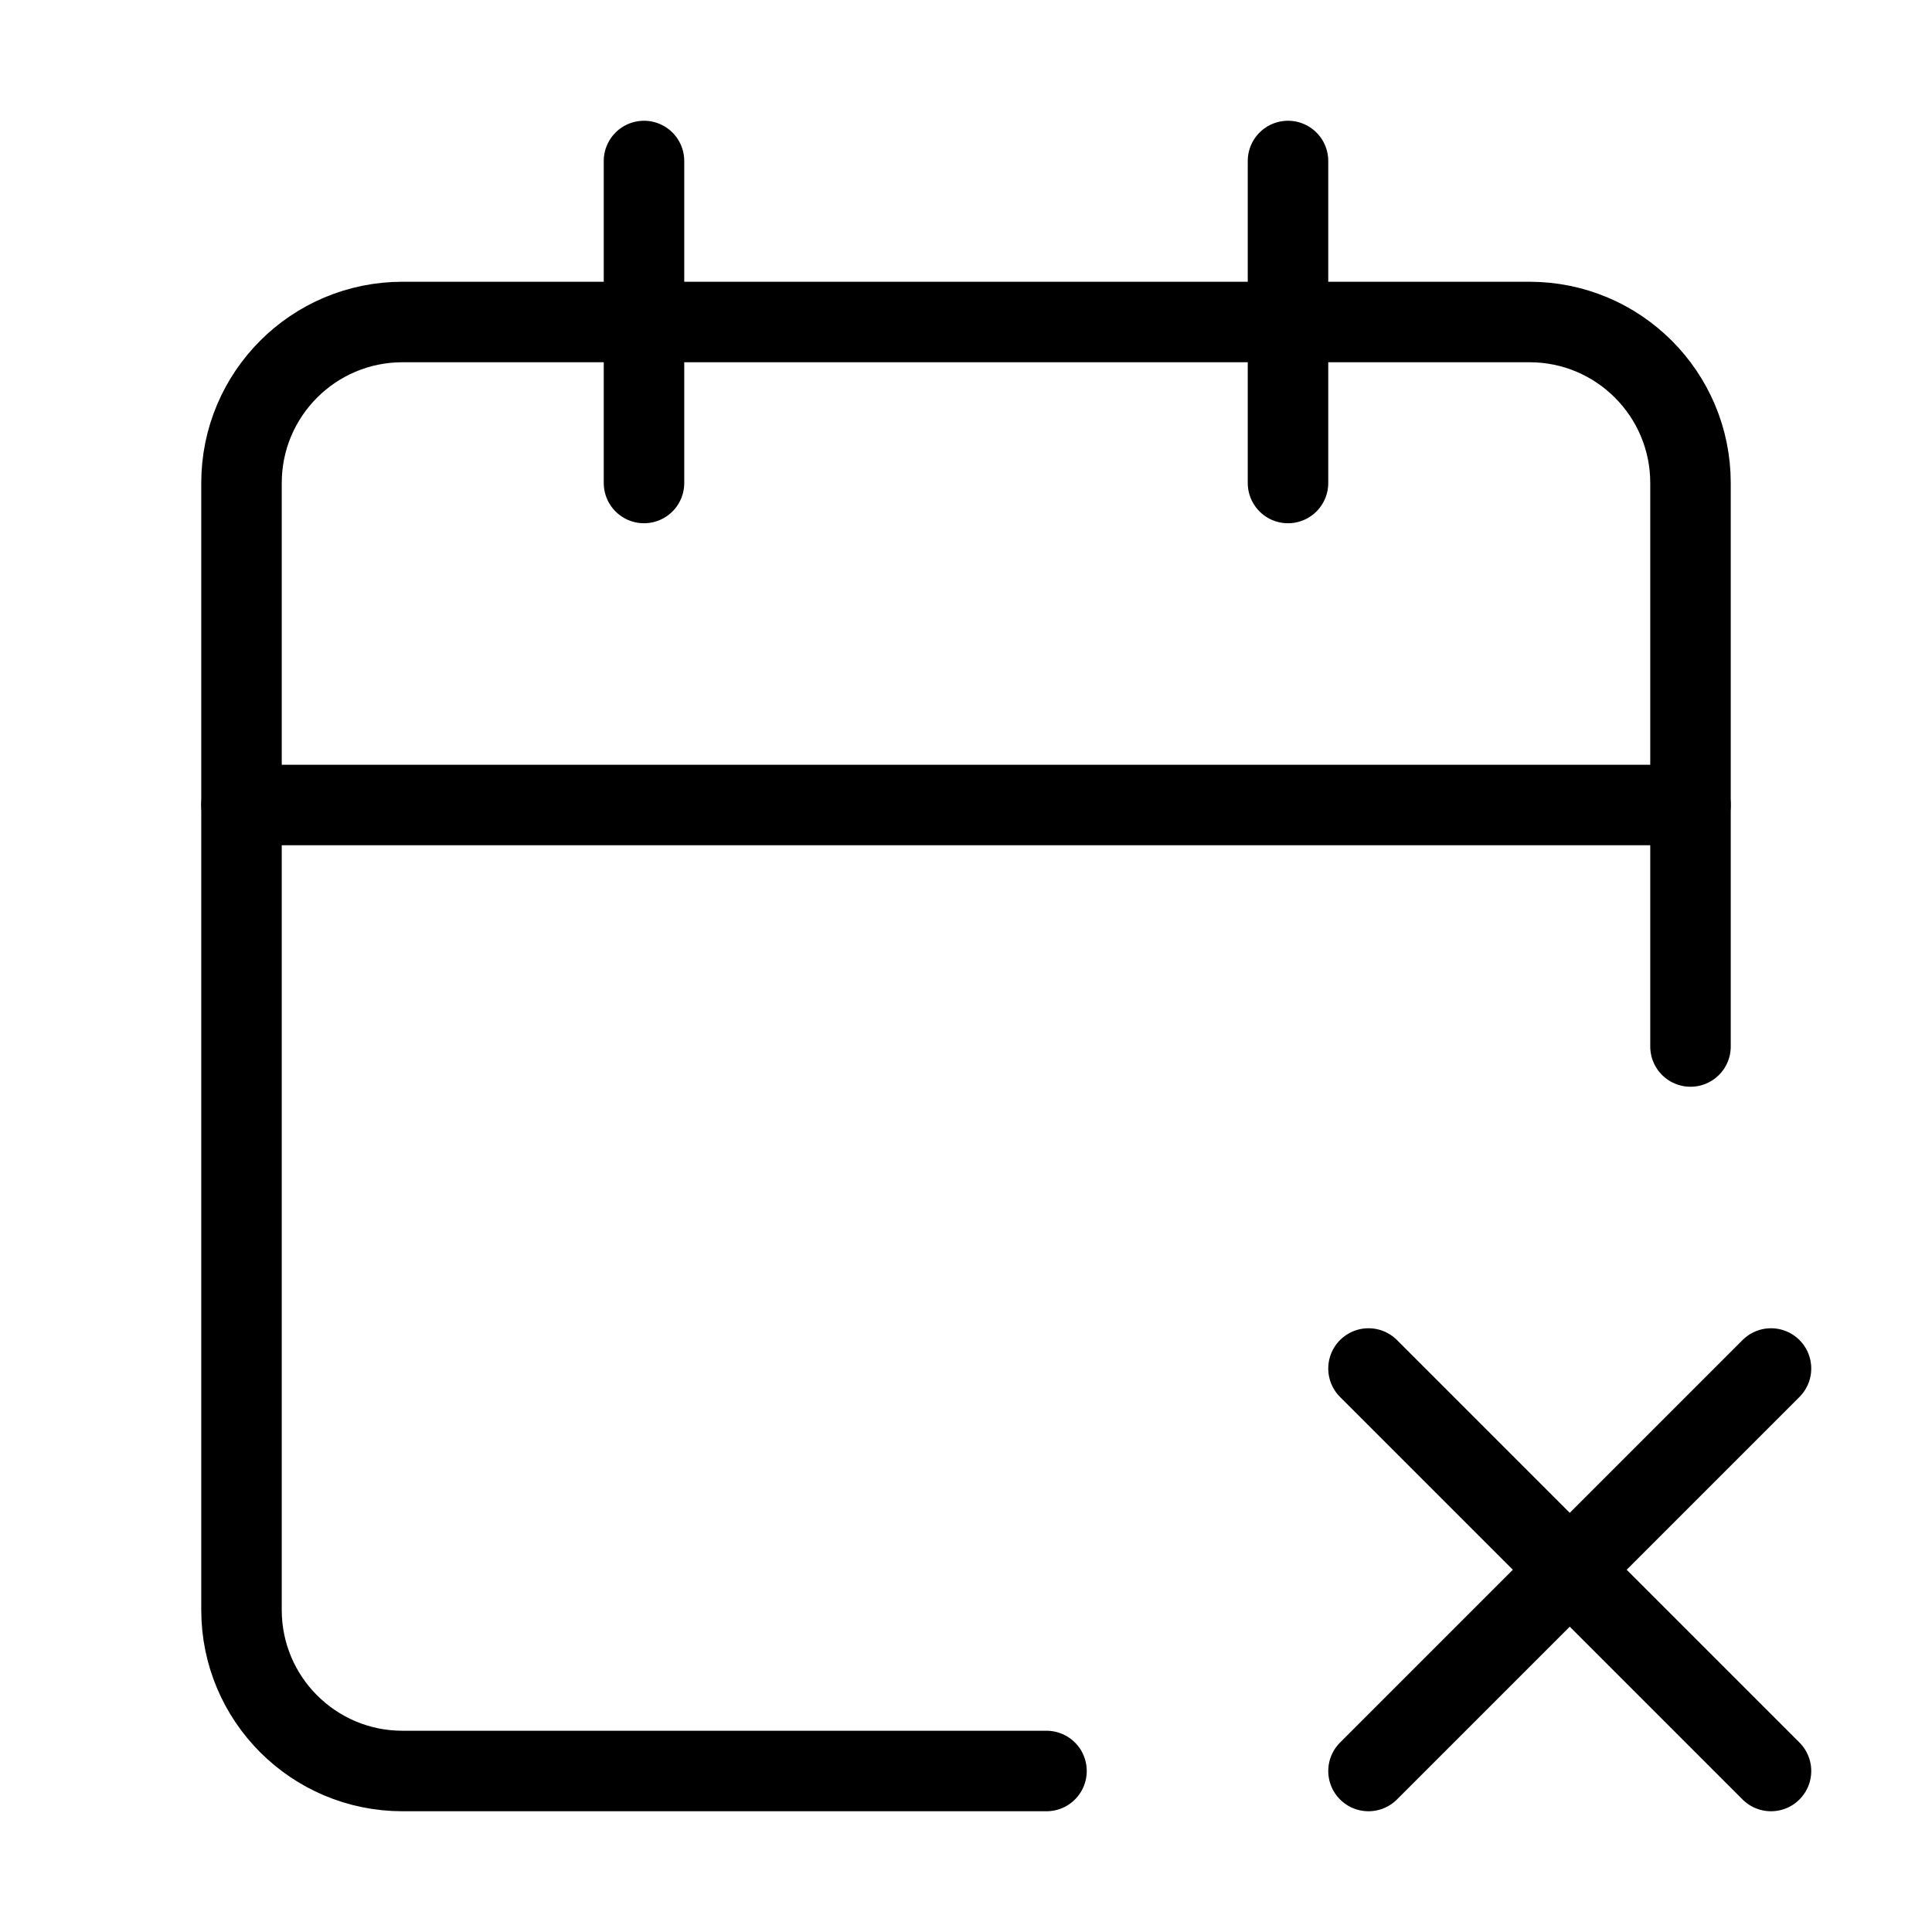
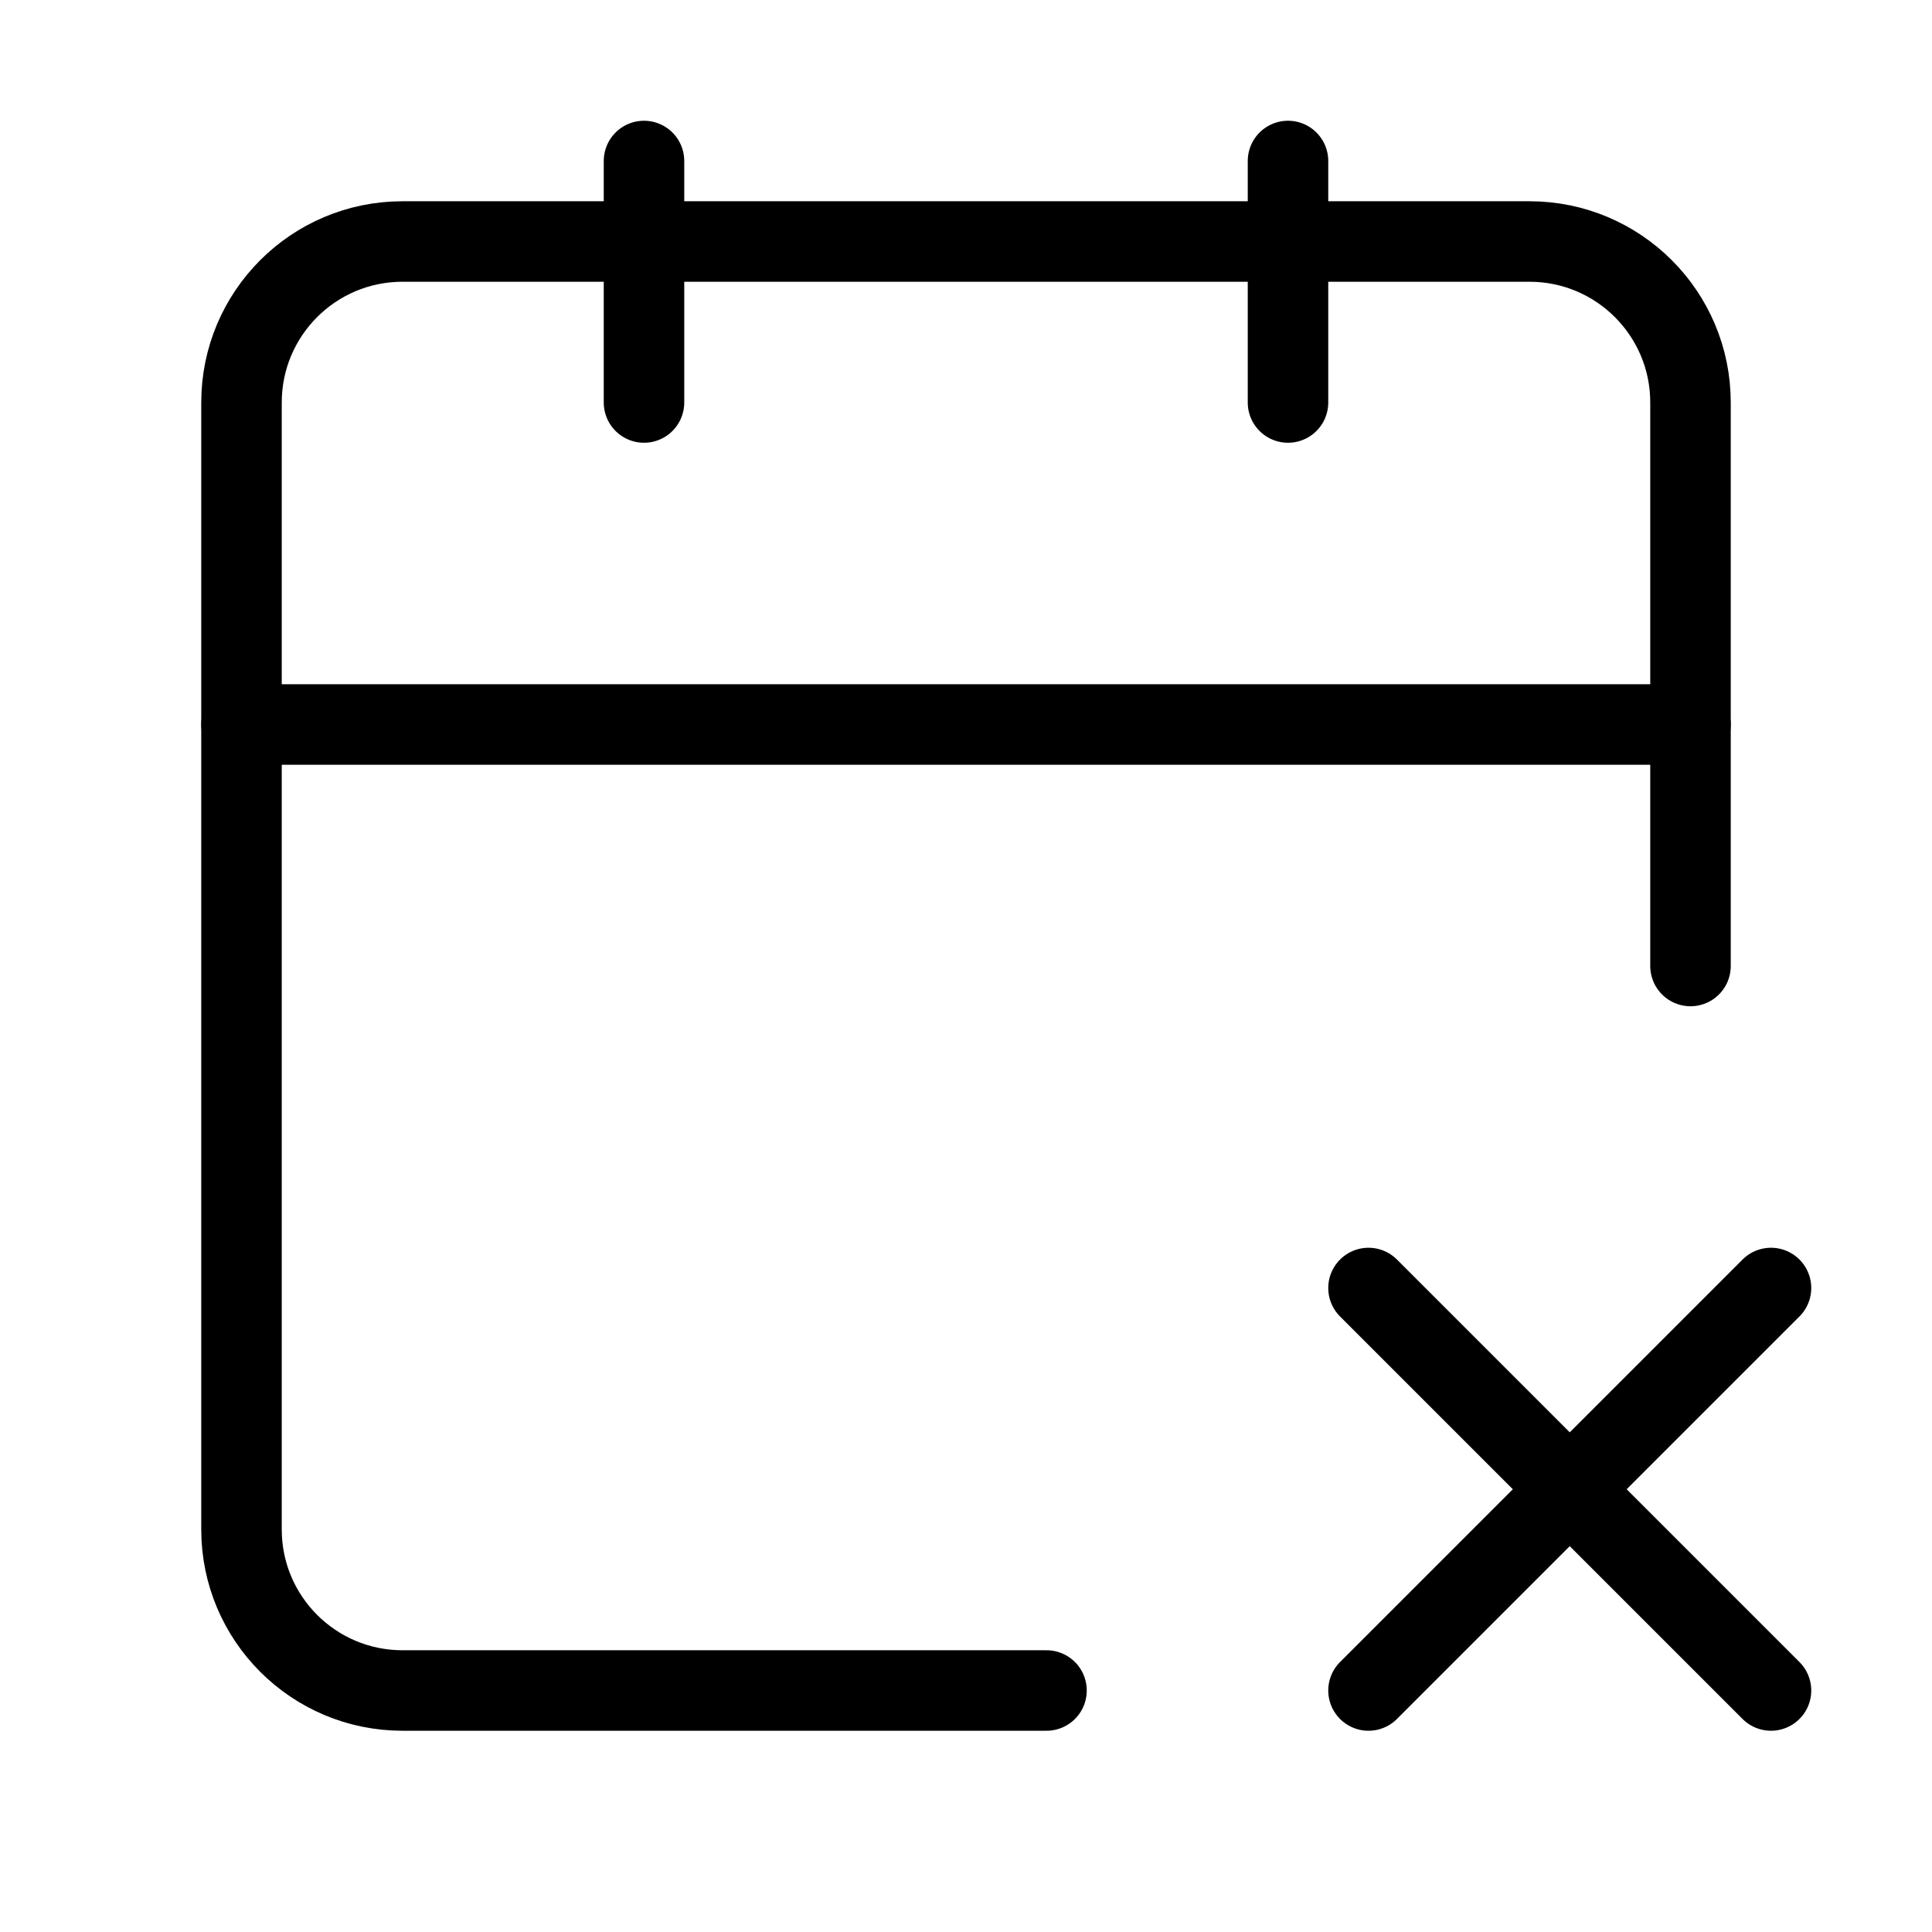
<svg xmlns="http://www.w3.org/2000/svg" width="24" height="24" viewBox="0 0 24 24" fill="none" stroke="currentColor" stroke-width="calc((100vw - 100vh) / 10)" stroke-linecap="round" stroke-linejoin="round">
-   <path vector-effect="non-scaling-stroke" d="M8 2v4" />
-   <path vector-effect="non-scaling-stroke" d="M16 2v4" />
-   <path vector-effect="non-scaling-stroke" d="M21 13V6a2 2 0 0 0-2-2H5a2 2 0 0 0-2 2v14a2 2 0 0 0 2 2h8" />
-   <path vector-effect="non-scaling-stroke" d="M3 10h18" />
-   <path vector-effect="non-scaling-stroke" d="m17 22 5-5" />
-   <path vector-effect="non-scaling-stroke" d="m17 17 5 5" />
+   <path vector-effect="non-scaling-stroke" d="M16 2v3" />
+   <path vector-effect="non-scaling-stroke" d="m17 16 5 5" />
+   <path vector-effect="non-scaling-stroke" d="m17 21 5-5" />
+   <path vector-effect="non-scaling-stroke" d="M21 12V5a2 2 0 00-2-2H5a2 2 0 00-2 2v14a2 2 0 002 2h8" />
+   <path vector-effect="non-scaling-stroke" d="M3 9h18" />
+   <path vector-effect="non-scaling-stroke" d="M8 2v3" />
</svg>
